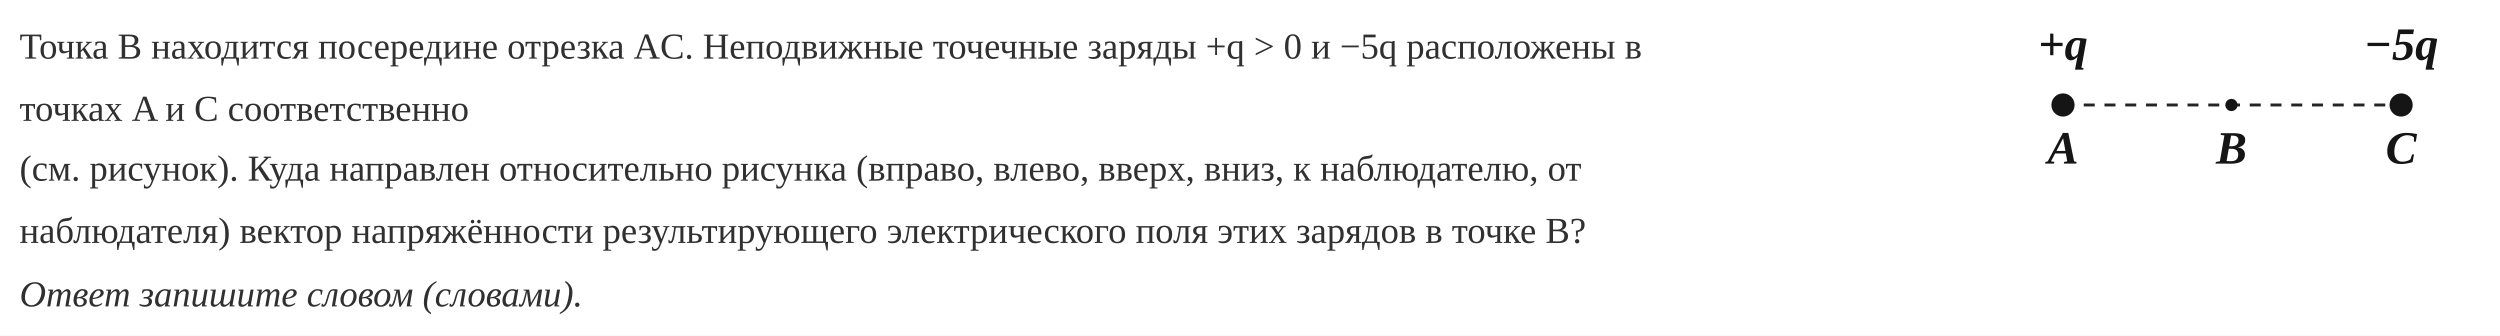
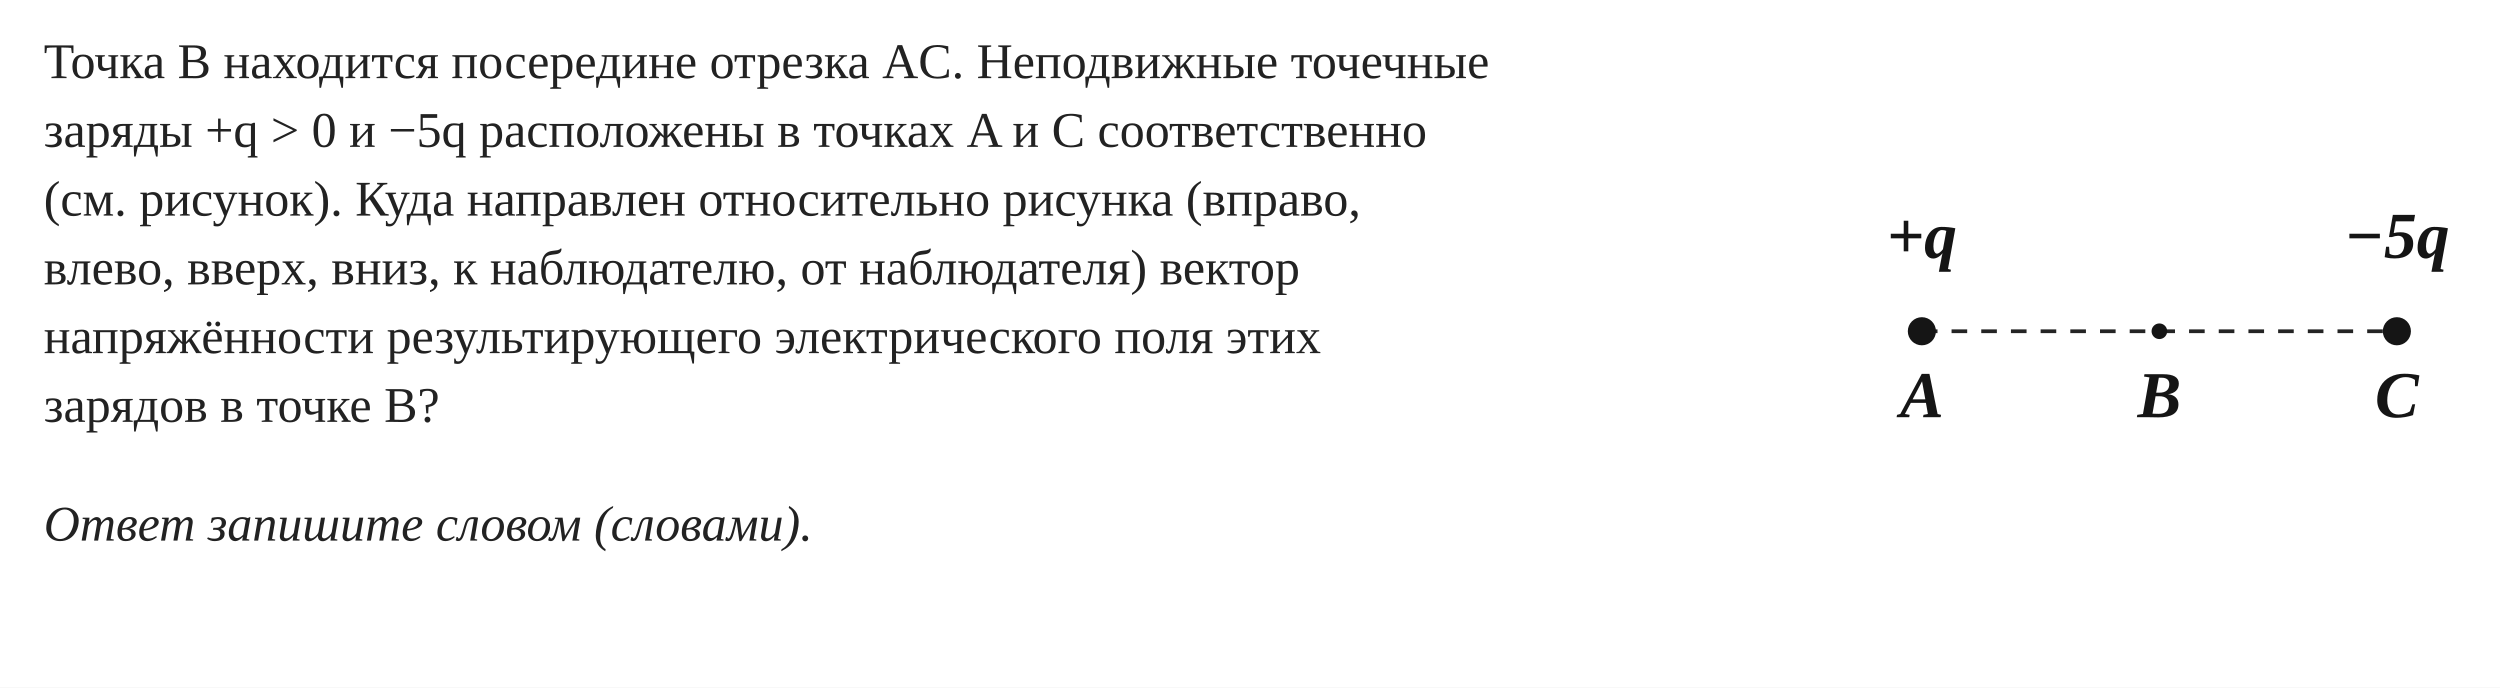
- <svg xmlns="http://www.w3.org/2000/svg" width="2048" height="275" viewBox="0 0 2048 275" role="img" aria-labelledby="t d">
-   <rect width="2048" height="275" fill="#fff" />
-   <g fill="#303030" font-family="Times New Roman, Times, serif" font-size="30">
-     <text x="16" y="48">Точка B находится посередине отрезка AC. Неподвижные точечные заряды +q &gt; 0 и −5q расположены в</text>
-     <text x="16" y="99">точках A и C соответственно</text>
-     <text x="16" y="148">(см. рисунок). Куда направлен относительно рисунка (вправо, влево, вверх, вниз, к наблюдателю, от</text>
-     <text x="16" y="199">наблюдателя) вектор напряжённости результирующего электрического поля этих зарядов в точке B?</text>
-     <text x="16" y="251" font-style="italic">Ответ запишите словом (словами).</text>
+ <svg xmlns="http://www.w3.org/2000/svg" width="1600" height="440" viewBox="0 0 1600 440" role="img" aria-labelledby="t d">
+   <rect width="1600" height="440" fill="#fff" />
+   <g fill="#222" font-family="Times New Roman,Times,serif" font-size="32">
+     <text x="28" y="50">Точка B находится посередине отрезка AC. Неподвижные точечные</text>
+     <text x="28" y="94">заряды +q &gt; 0 и −5q расположены в точках A и C соответственно</text>
+     <text x="28" y="138">(см. рисунок). Куда направлен относительно рисунка (вправо,</text>
+     <text x="28" y="182">влево, вверх, вниз, к наблюдателю, от наблюдателя) вектор</text>
+     <text x="28" y="226">напряжённости результирующего электрического поля этих</text>
+     <text x="28" y="270">зарядов в точке B?</text>
+     <text x="28" y="346" font-style="italic">Ответ запишите словом (словами).</text>
  </g>
-   <g stroke="#242424" fill="none" stroke-width="2.4">
-     <path d="M1690 86H1967" stroke-dasharray="9 8" />
+   <path d="M1230 212H1534" stroke="#242424" stroke-width="2.4" stroke-dasharray="10 9" />
+   <g fill="#151515">
+     <circle cx="1230" cy="212" r="9" />
+     <circle cx="1382" cy="212" r="5" />
+     <circle cx="1534" cy="212" r="9" />
  </g>
-   <g fill="#151515">
-     <circle cx="1690" cy="86" r="9.5" />
-     <circle cx="1828" cy="86" r="5" />
-     <circle cx="1967" cy="86" r="9.5" />
-   </g>
-   <g fill="#151515" font-family="Times New Roman, Times, serif" font-size="38" font-style="italic" font-weight="bold" text-anchor="middle">
-     <text x="1690" y="49">+q</text>
-     <text x="1967" y="49">−5q</text>
-     <text x="1690" y="134">A</text>
-     <text x="1828" y="134">B</text>
-     <text x="1967" y="134">C</text>
+   <g fill="#151515" font-family="Times New Roman,Times,serif" font-size="42" font-style="italic" font-weight="bold" text-anchor="middle">
+     <text x="1230" y="165">+q</text>
+     <text x="1534" y="165">−5q</text>
+     <text x="1230" y="267">A</text>
+     <text x="1382" y="267">B</text>
+     <text x="1534" y="267">C</text>
  </g>
</svg>
